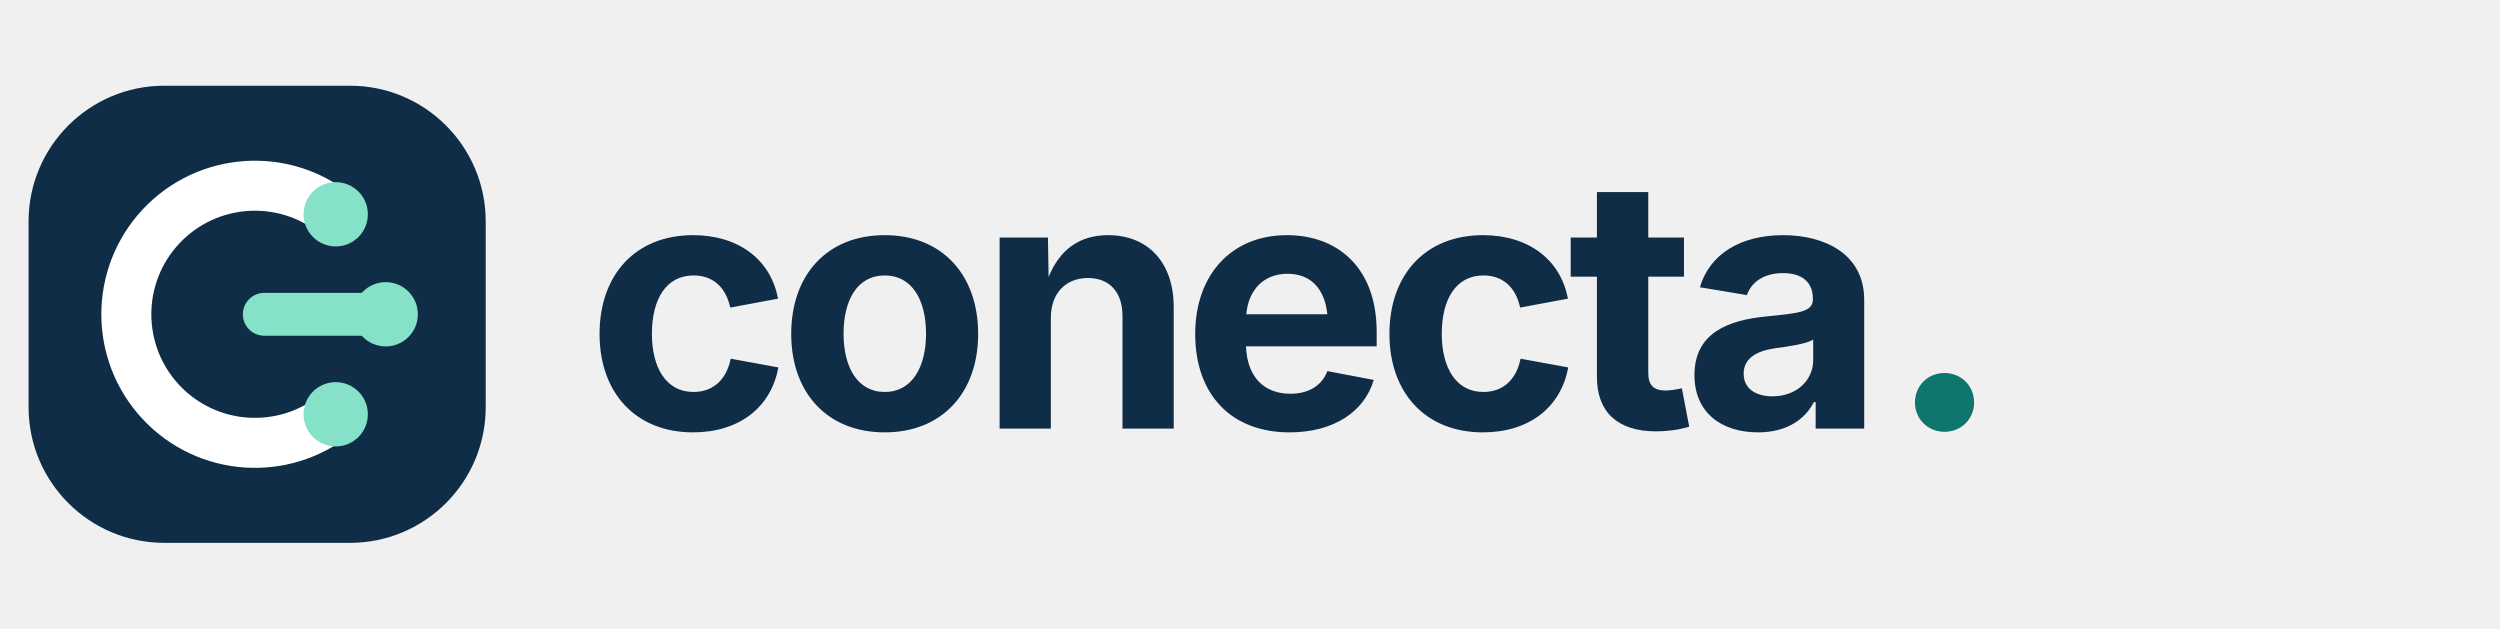
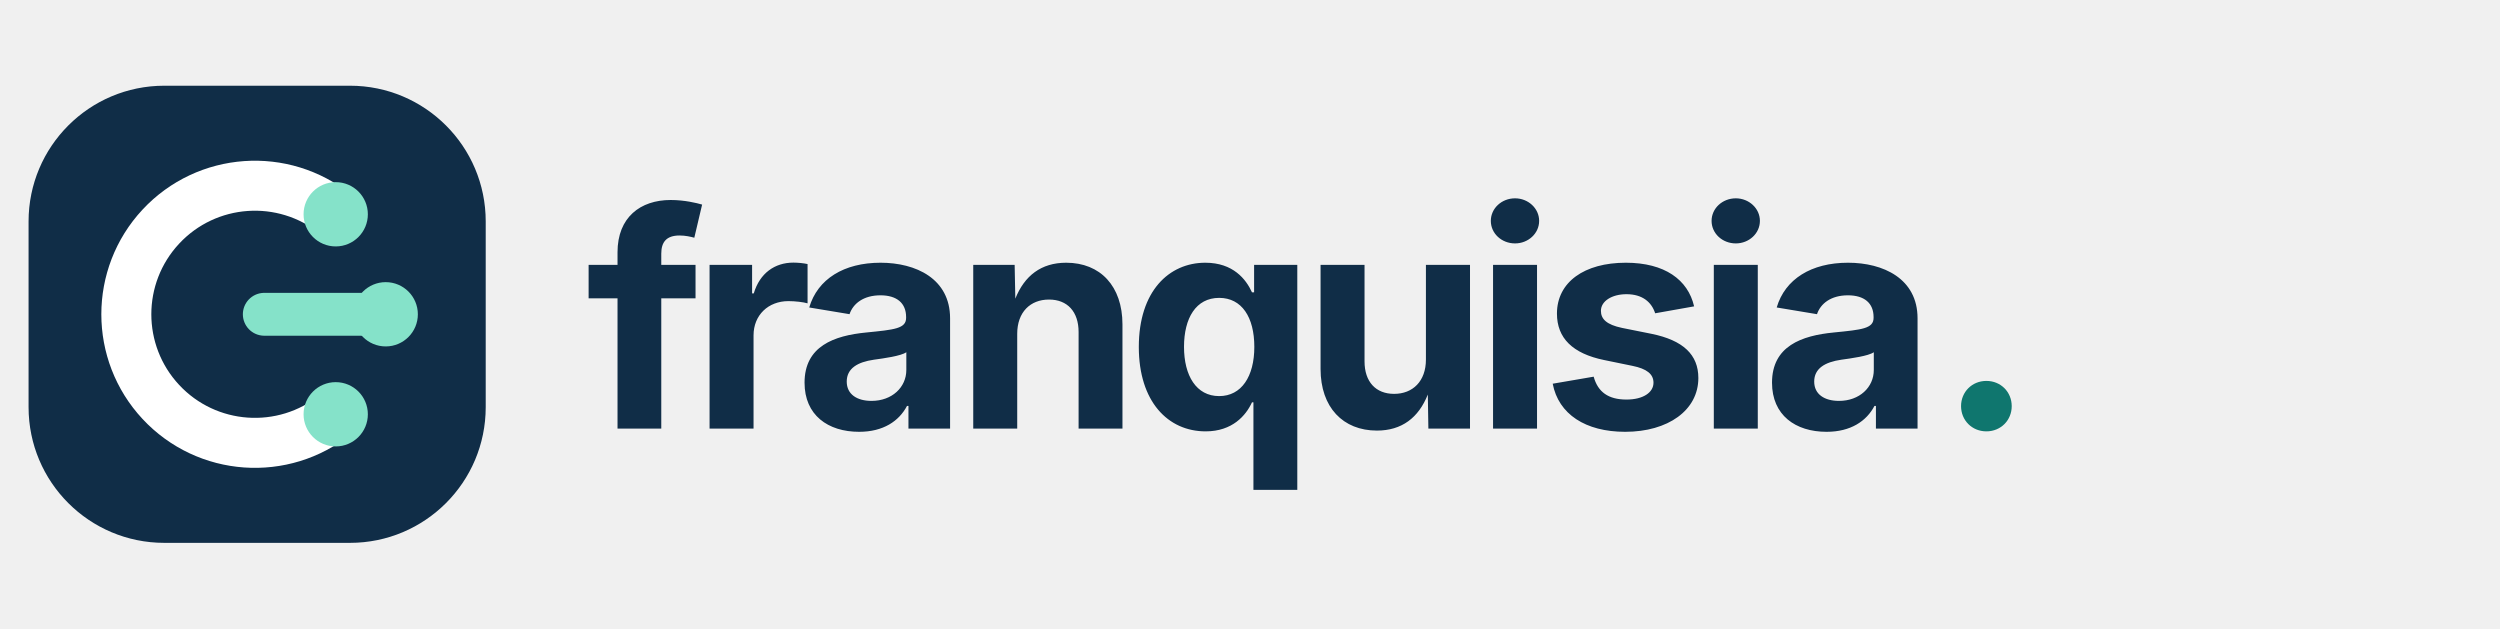
<svg xmlns="http://www.w3.org/2000/svg" viewBox="0 0 350 88" fill="none" role="img" aria-labelledby="title">
  <g transform="translate(4 12)">
    <rect width="64" height="64" rx="19" fill="#102D47" />
    <path d="M43 18a18 18 0 1 0 0 28" stroke="#ffffff" stroke-width="7" stroke-linecap="round" />
    <path d="M33 32h17" stroke="#85E2C9" stroke-width="6" stroke-linecap="round" />
    <circle cx="43" cy="18" r="4.5" fill="#85E2C9" />
    <circle cx="43" cy="46" r="4.5" fill="#85E2C9" />
    <circle cx="50" cy="32" r="4.5" fill="#85E2C9" />
  </g>
-   <text x="82" y="60" fill="#102D47" font-family="Inter,Arial,sans-serif" font-size="49" font-weight="750" letter-spacing="-2">conecta<tspan fill="#0F766E">.</tspan>
+   <text x="82" y="60" fill="#102D47" font-family="Inter,Arial,sans-serif" font-size="42" font-weight="750" letter-spacing="-2">franquisia<tspan fill="#0F766E">.</tspan>
  </text>
</svg>
